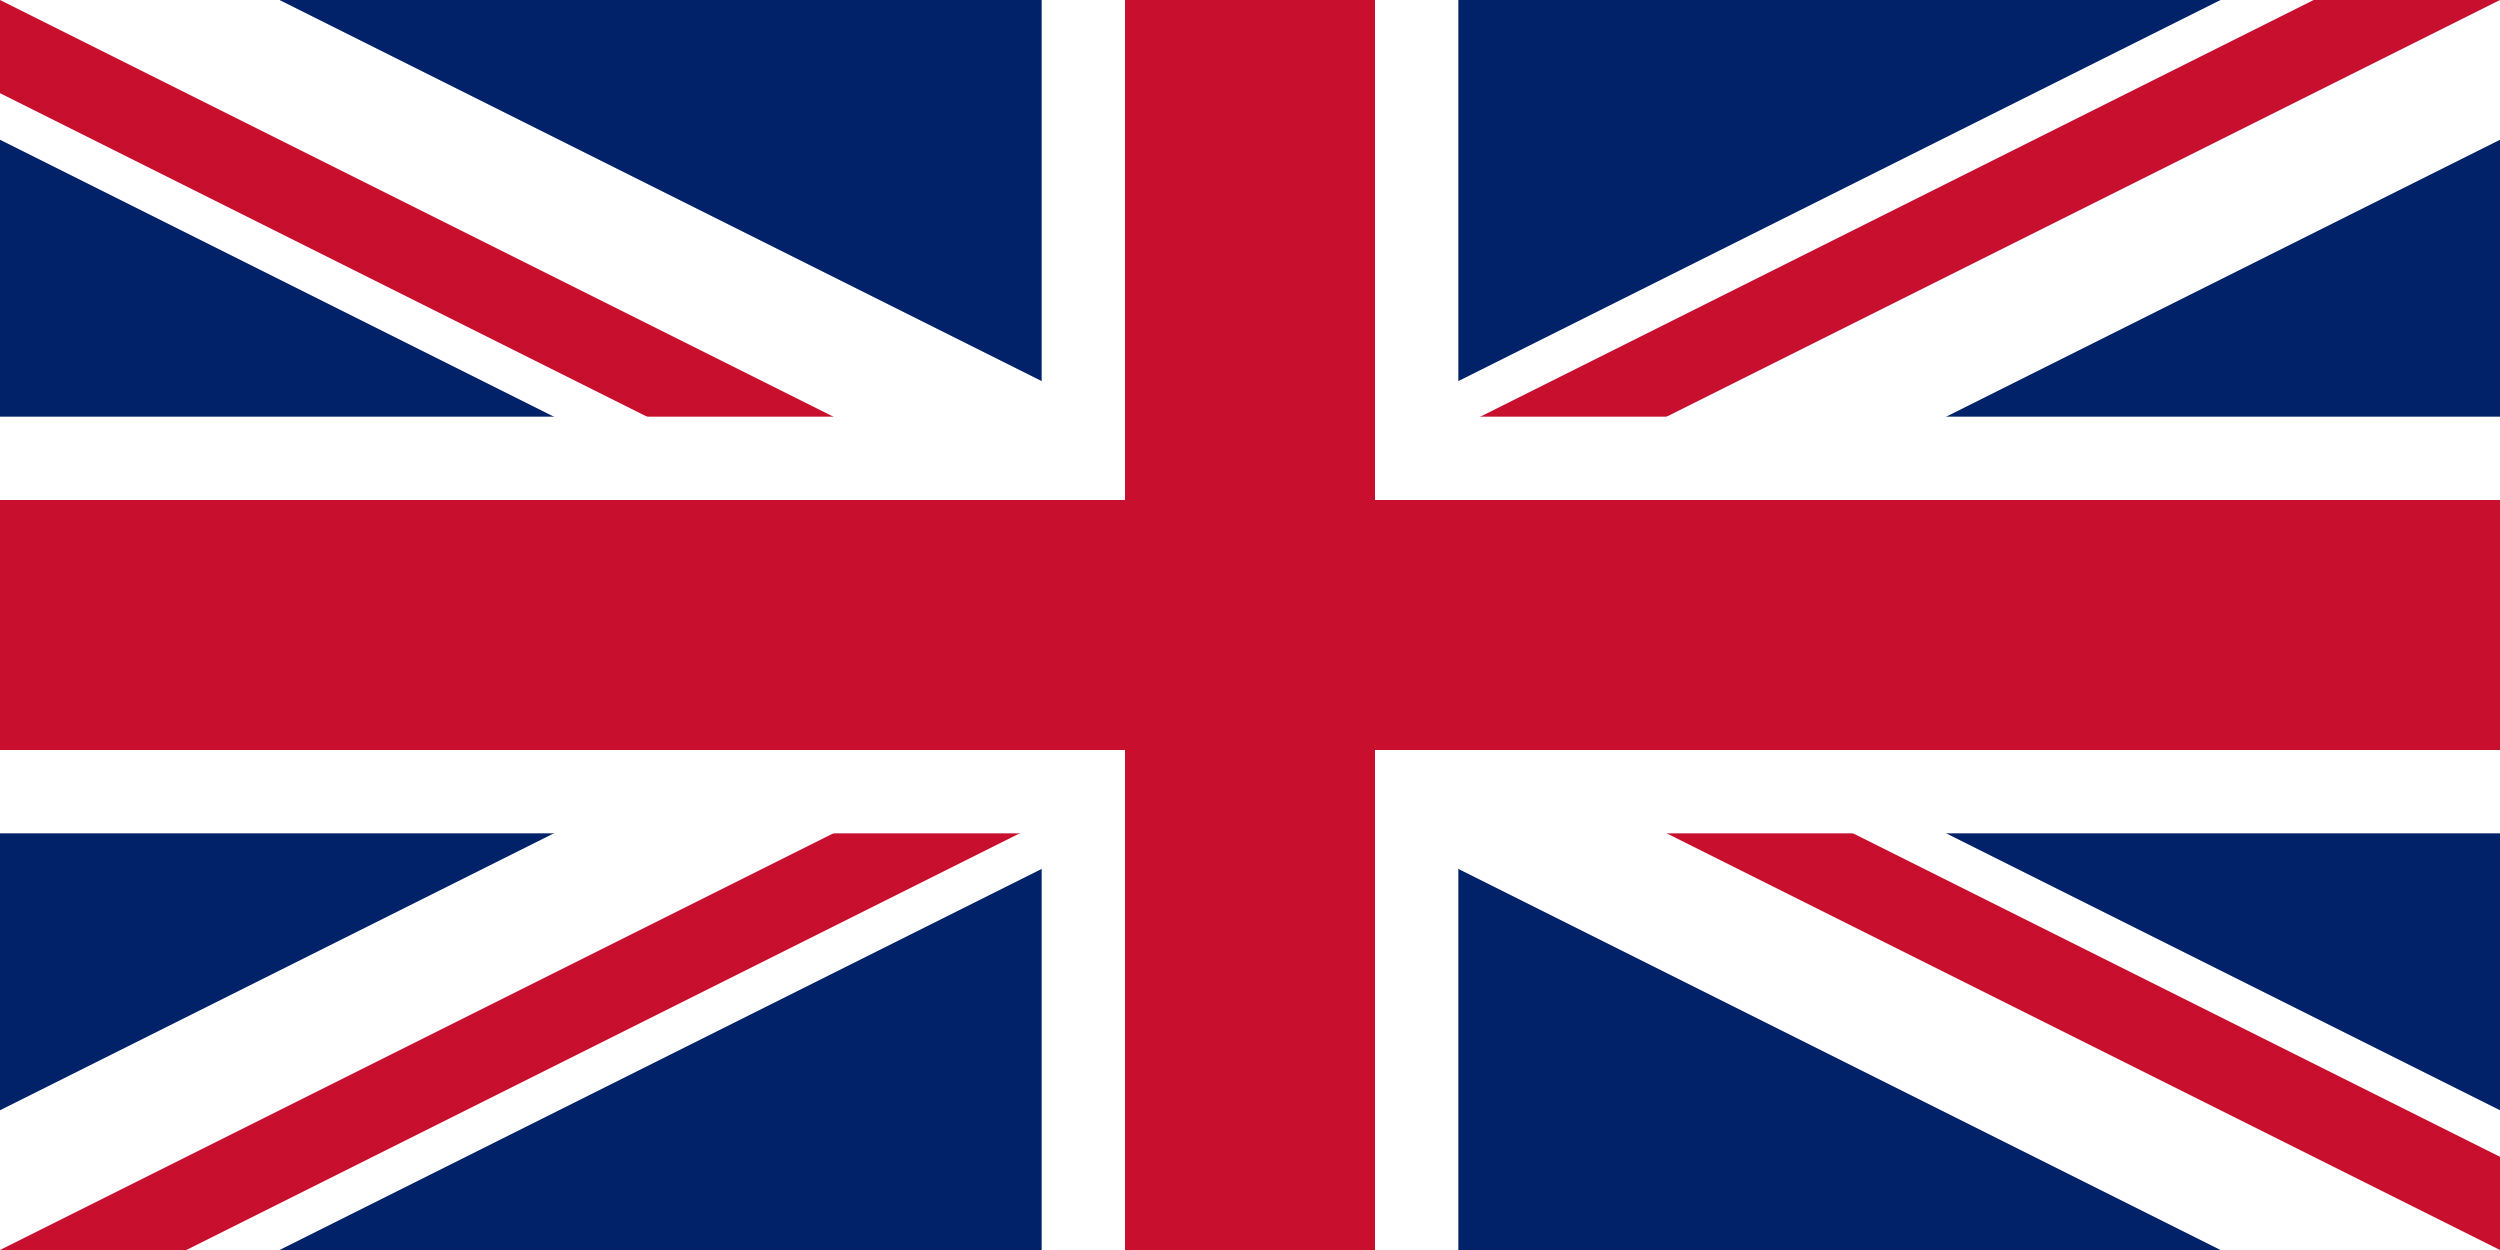
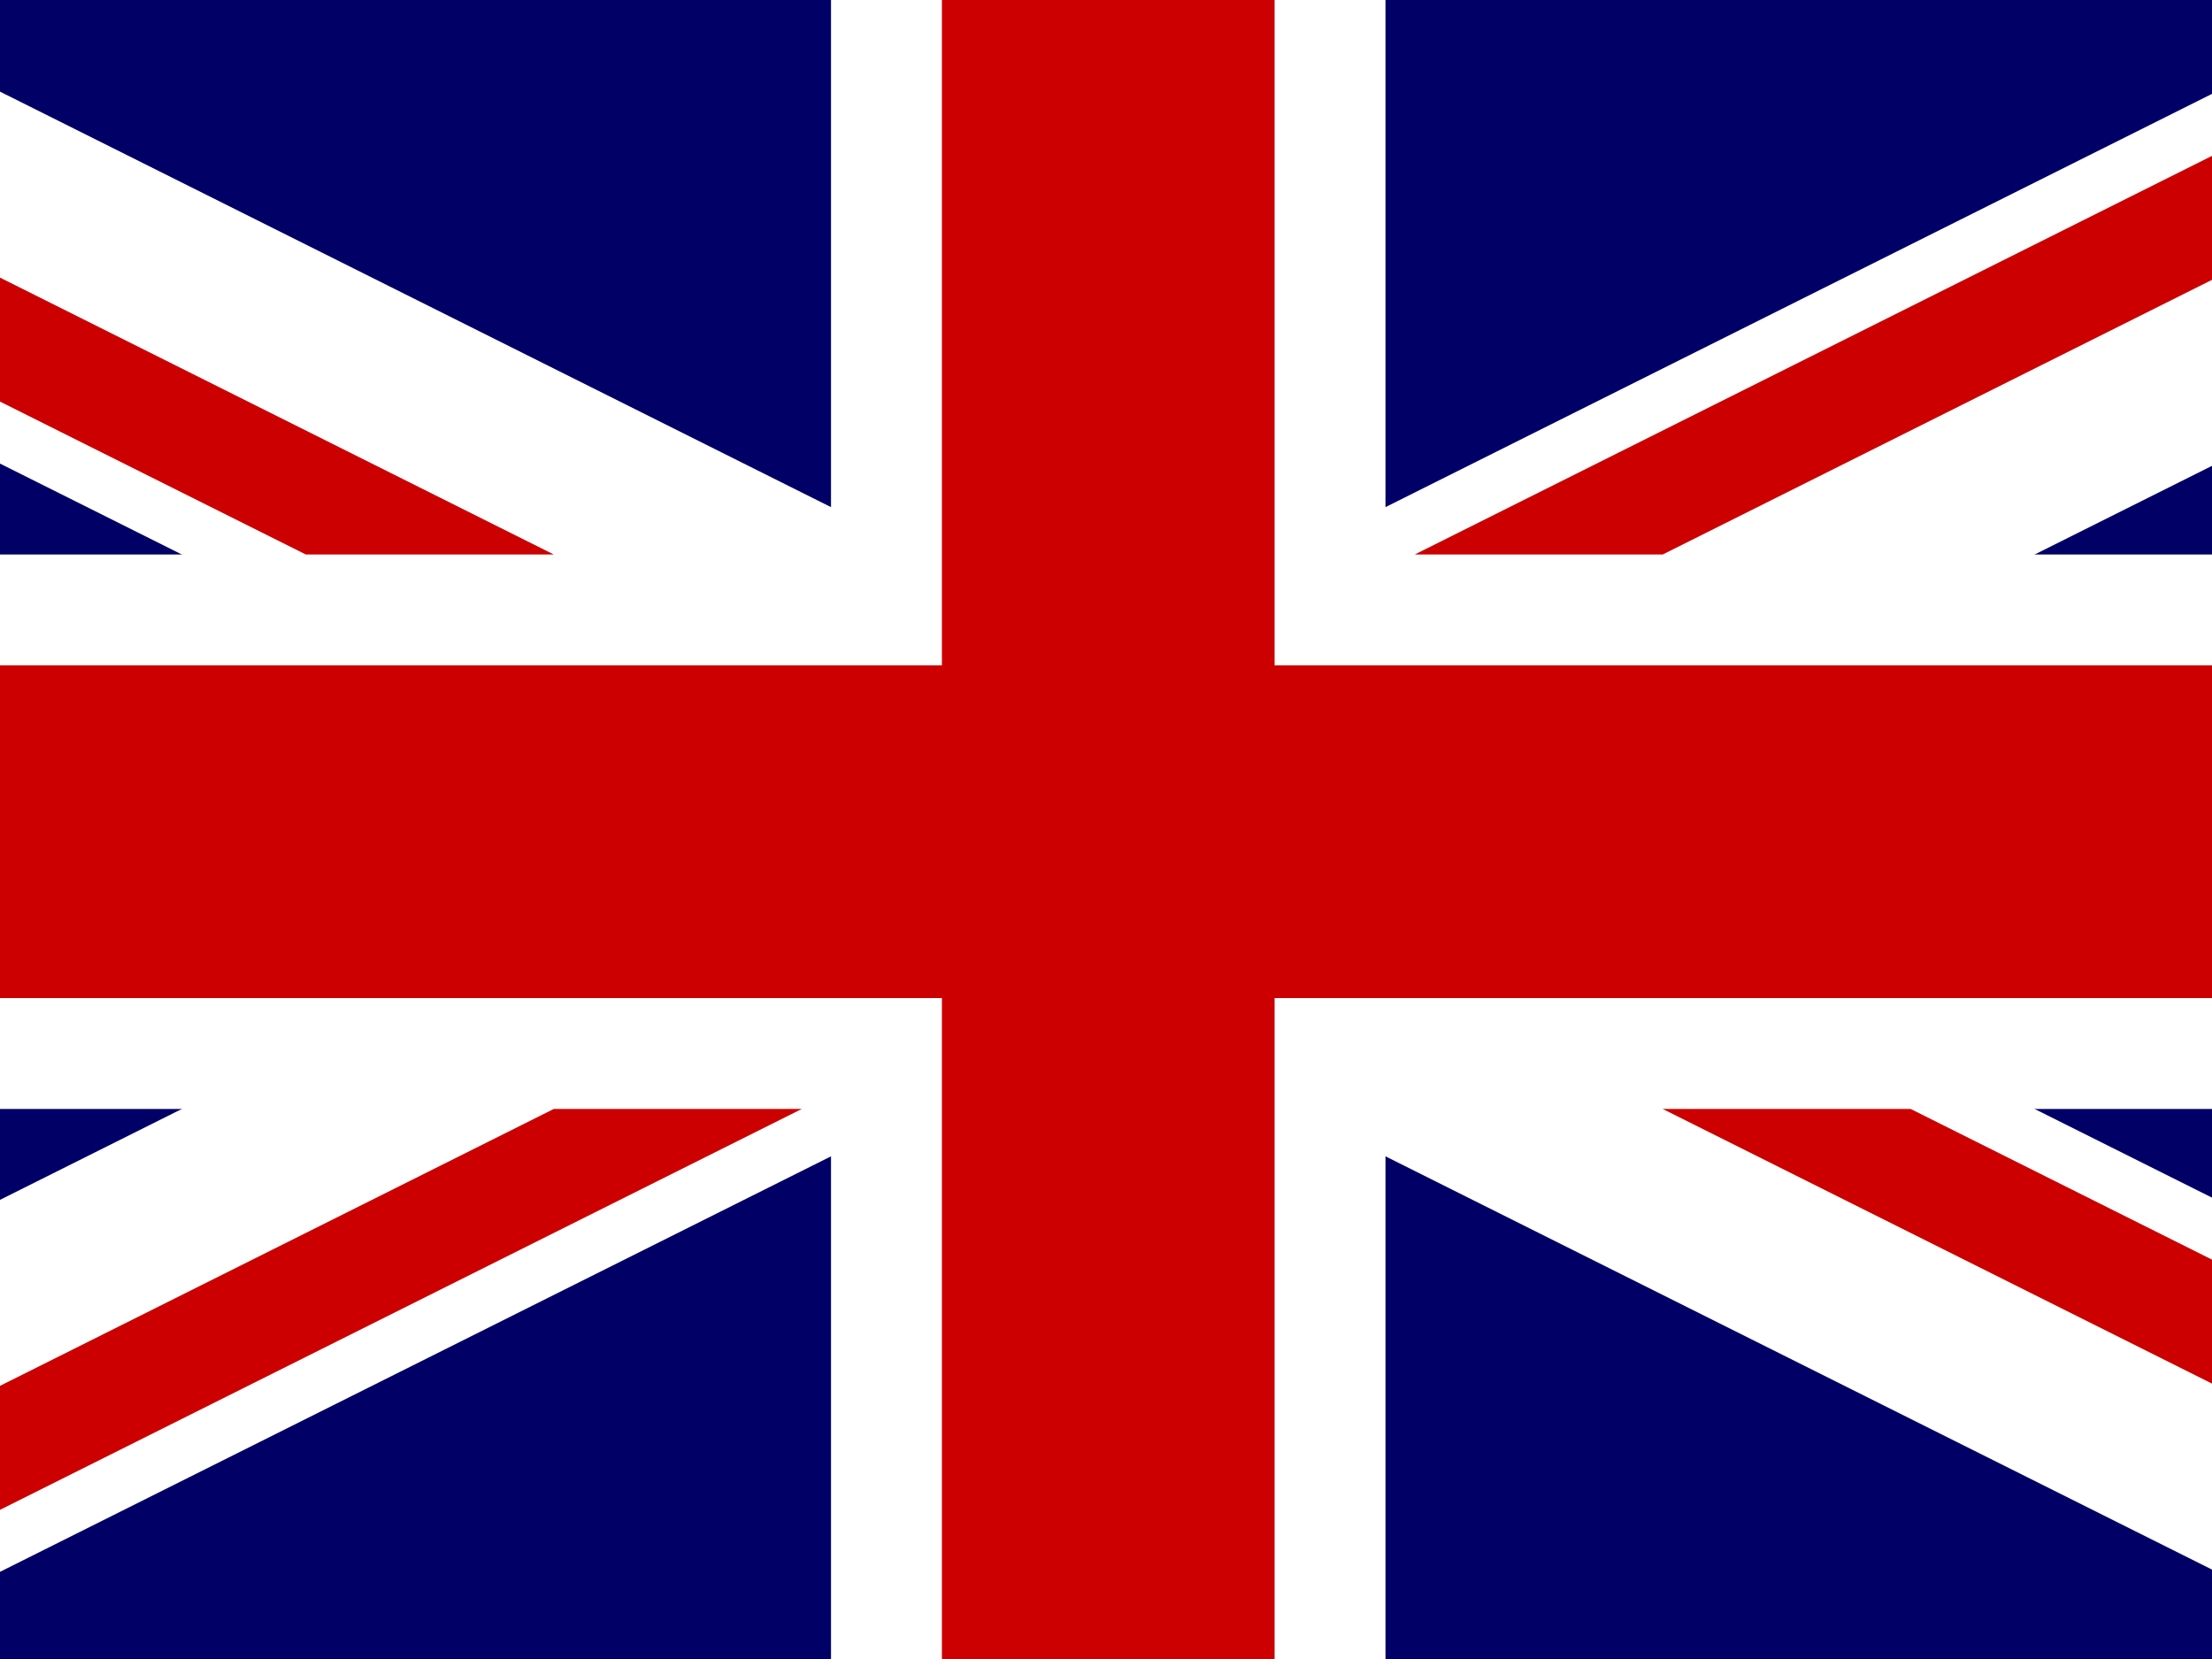
- <svg xmlns="http://www.w3.org/2000/svg" viewBox="0 0 60 30">
-   <clipPath id="a">
-     <path d="M0 0v30h60V0z" />
-   </clipPath>
-   <clipPath id="b">
-     <path d="M30 15h30v15zv15H0zH0V0zV0h30z" />
-   </clipPath>
-   <g clip-path="url(#a)">
-     <path d="M0 0v30h60V0z" fill="#012169" />
-     <path d="M0 0l60 30m0-30L0 30" stroke="#fff" stroke-width="6" />
-     <path d="M0 0l60 30m0-30L0 30" clip-path="url(#b)" stroke="#C8102E" stroke-width="4" />
-     <path d="M30 0v30M0 15h60" stroke="#fff" stroke-width="10" />
-     <path d="M30 0v30M0 15h60" stroke="#C8102E" stroke-width="6" />
+ <svg xmlns="http://www.w3.org/2000/svg" height="480" width="640" viewBox="0 0 640 480">
+   <defs>
+     <clipPath id="a">
+       <path fill-opacity=".67" d="M-85.333 0h682.67v512h-682.67z" />
+     </clipPath>
+   </defs>
+   <g clip-path="url(#a)" transform="translate(80) scale(.94)">
+     <g stroke-width="1pt">
+       <path fill="#006" d="M-256 0H768.02v512.01H-256z" />
+       <path d="M-256 0v57.244l909.535 454.768H768.02V454.77L-141.515 0H-256zM768.02 0v57.243L-141.515 512.01H-256v-57.243L653.535 0H768.02z" fill="#fff" />
+       <path d="M170.675 0v512.01h170.67V0h-170.67zM-256 170.67v170.67H768.02V170.67H-256z" fill="#fff" />
+       <path d="M-256 204.804v102.402H768.02V204.804H-256zM204.81 0v512.01h102.4V0h-102.4zM-256 512.01L85.34 341.34h76.324l-341.34 170.67H-256zM-256 0L85.34 170.67H9.016L-256 38.164V0zm606.356 170.67L691.696 0h76.324L426.68 170.67h-76.324zM768.02 512.01L426.68 341.34h76.324L768.02 473.848v38.162z" fill="#c00" />
+     </g>
  </g>
</svg>
